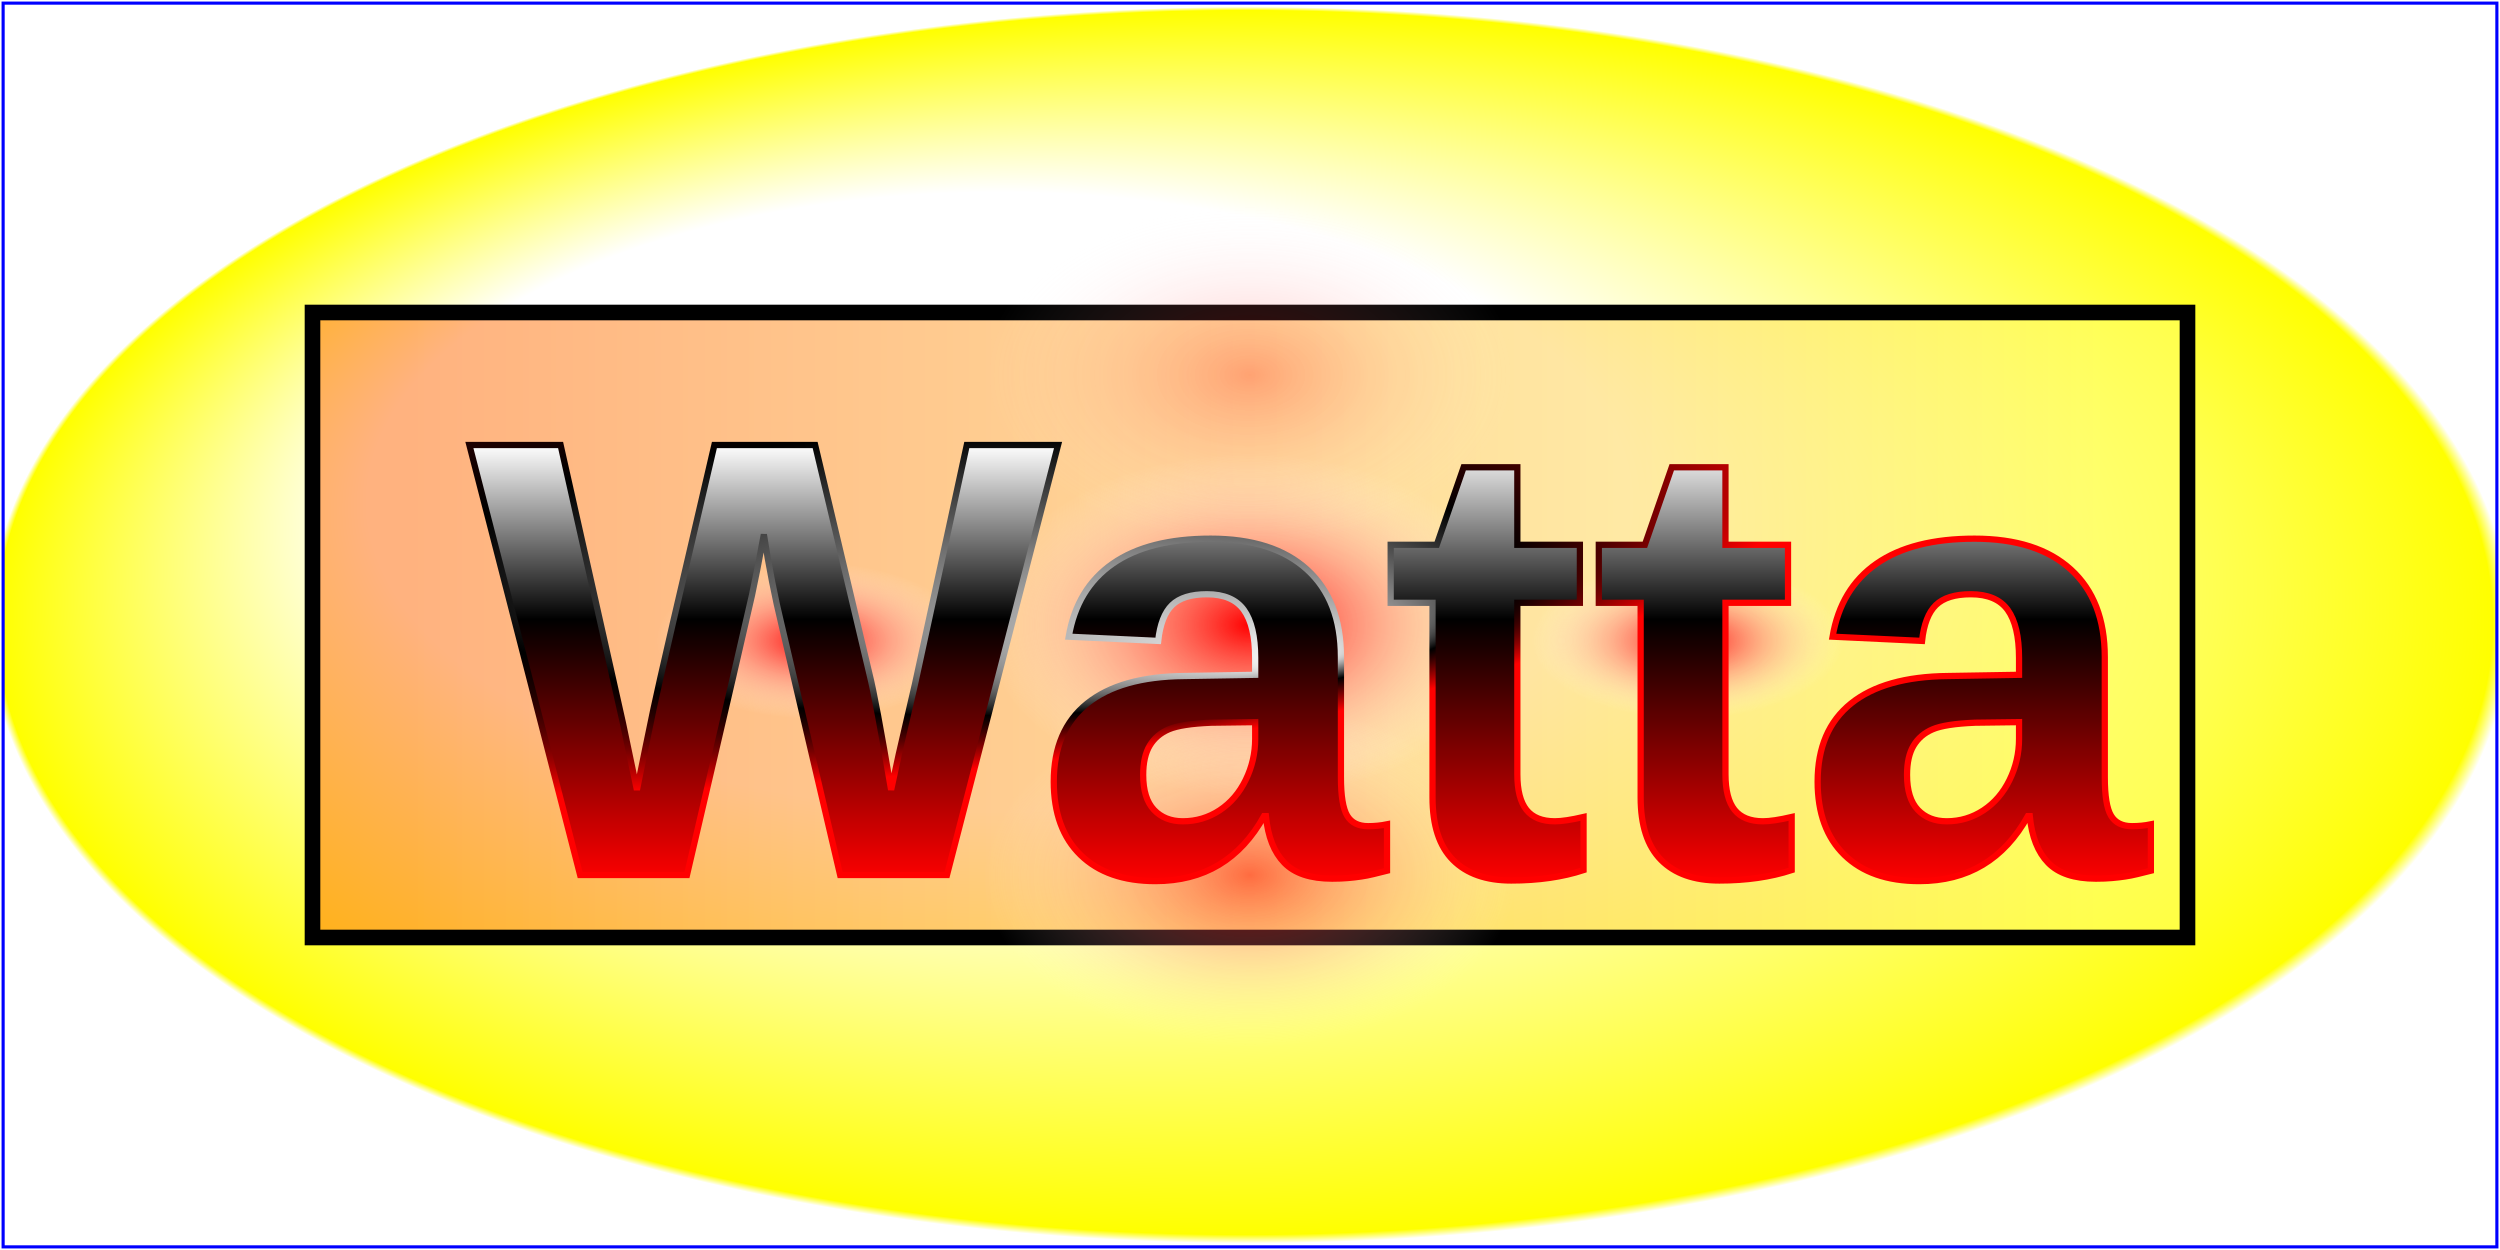
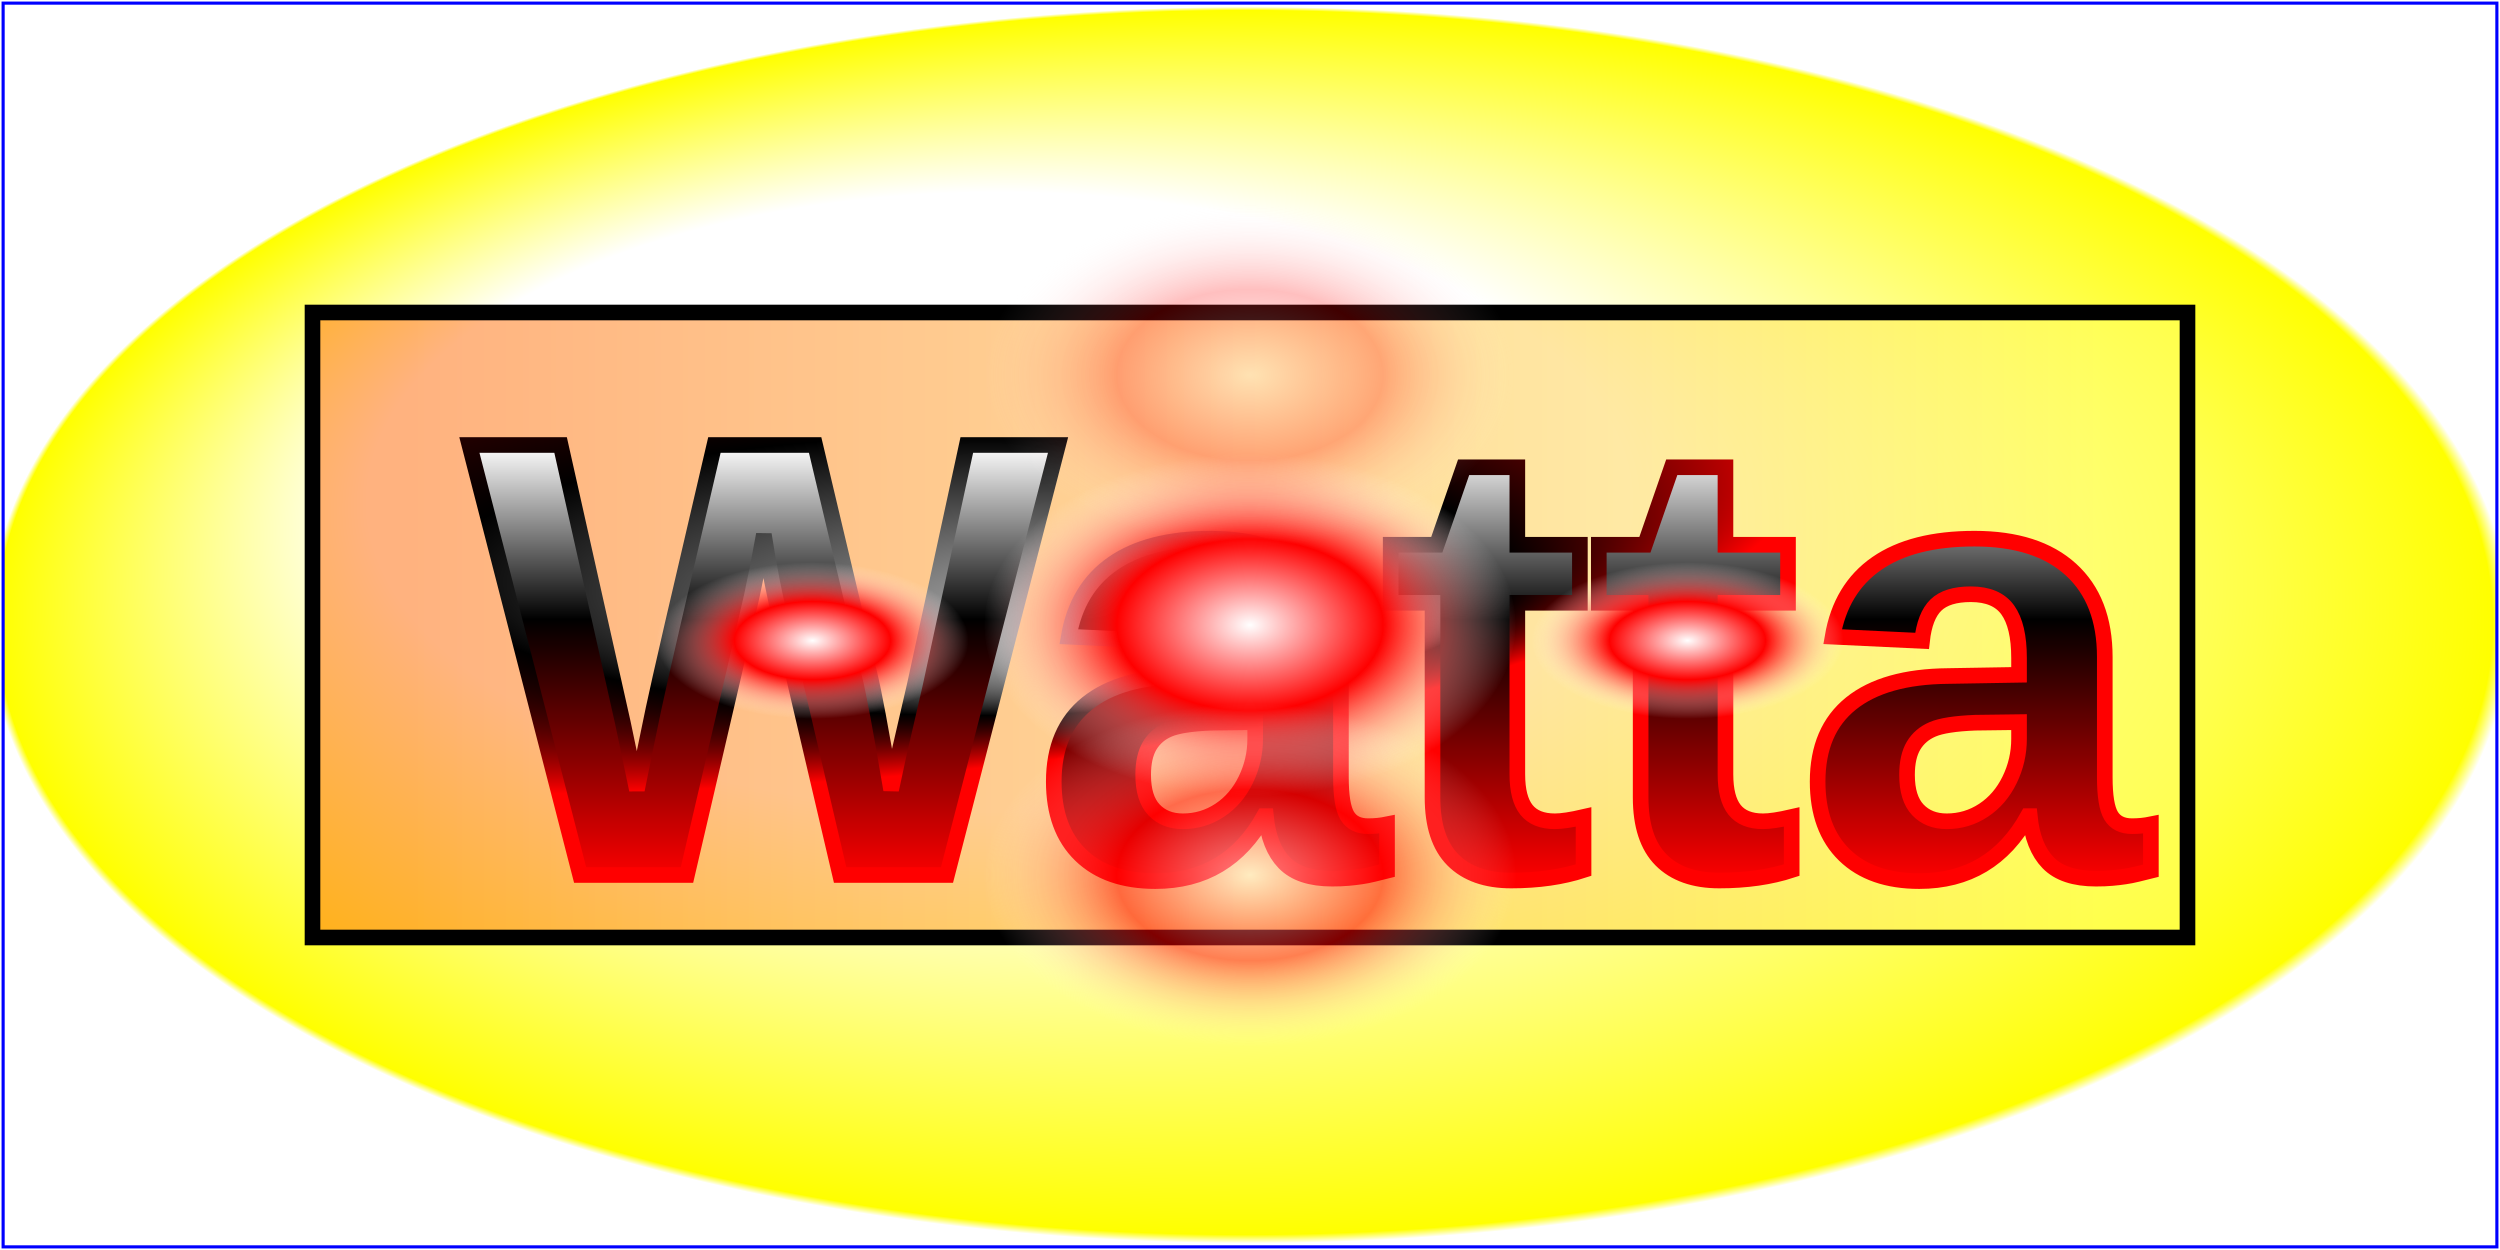
<svg xmlns="http://www.w3.org/2000/svg" width="8cm" height="4cm" viewBox="0 0 800 400" version="1.1">
  <rect fill="white" width="800" height="400" />
  <g>
    <defs>
      <linearGradient id="grad1">
        <stop offset="5%" stop-color="#F60" />
        <stop offset="95%" stop-color="#FF6" />
      </linearGradient>
      <linearGradient id="grad3" x1="0%" y1="0%" x2="0%" y2="100%">
        <stop offset="0%" stop-color="white" />
        <stop offset="40%" stop-color="black" />
        <stop offset="100%" stop-color="red" />
      </linearGradient>
      <radialGradient id="grad4" cx="0%" cy="0%" r="80%" fx="50%" fy="50%">
        <stop offset="0%" stop-color="white" />
        <stop offset="40%" stop-color="black" />
        <stop offset="100%" stop-color="red" />
      </radialGradient>
      <radialGradient id="grad2">
-         <stop offset="0%" stop-color="#f00" />
-         <stop offset="100%" stop-color="#fff" stop-opacity="0" />
+         <stop offset="0%" stop-color="white" />
+         <stop offset="50%" stop-color="red" />
+         <stop offset="100%" stop-color="white" stop-opacity="0" />
      </radialGradient>
      <radialGradient id="gradBg" cx="50%" cy="50%" fx="30%" fy="30%" r="50%">
        <stop offset="0%" stop-color="white" />
        <stop offset="50%" stop-color="white" />
        <stop offset="99%" stop-color="yellow" stop-opacity="1" />
        <stop offset="100%" stop-color="yellow" stop-opacity="0" />
      </radialGradient>
    </defs>
    <rect fill="url(#gradBg)" stroke="blue" x="1" y="1" width="798" height="398" />
    <rect fill="url(#grad1)" stroke="black" stroke-width="5" x="100" y="100" width="600" height="200" fill-opacity=".5" />
+     <text x="150" y="280" font-size="200" font-family="arial" font-weight="bold" fill="url(#grad3)" stroke="url(#grad4)" stroke-width="5px">
+       Watta
+     </text>
    <ellipse cx="400" cy="200" rx="85" ry="55" fill="url(#grad2)" />
    <rect x="490" y="180" width="100" height="50" fill="url(#grad2)" />
    <rect x="490" y="180" width="100" height="50" fill="url(#grad2)" transform="translate(-280)" />
    <ellipse cx="400" cy="200" rx="85" ry="55" fill="url(#grad2)" fill-opacity="0.25" transform="translate(0,-80)" />
    <ellipse cx="400" cy="200" rx="85" ry="55" fill="url(#grad2)" fill-opacity="0.5" transform="translate(0,80)" />
-     <text x="150" y="280" font-size="200" font-family="arial" font-weight="bold" fill="url(#grad3)" stroke="url(#grad4)" stroke-width="2">
-       Watta
-     </text>
  </g>
</svg>
